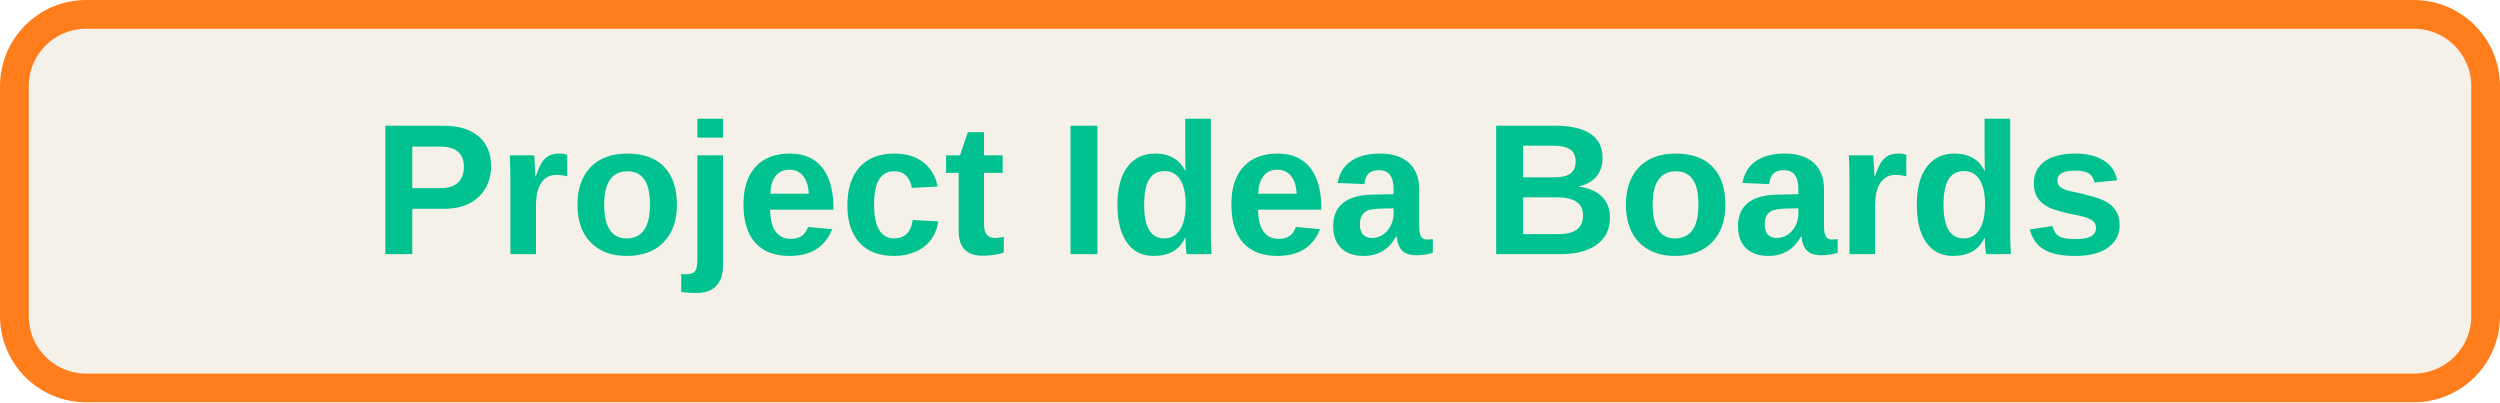
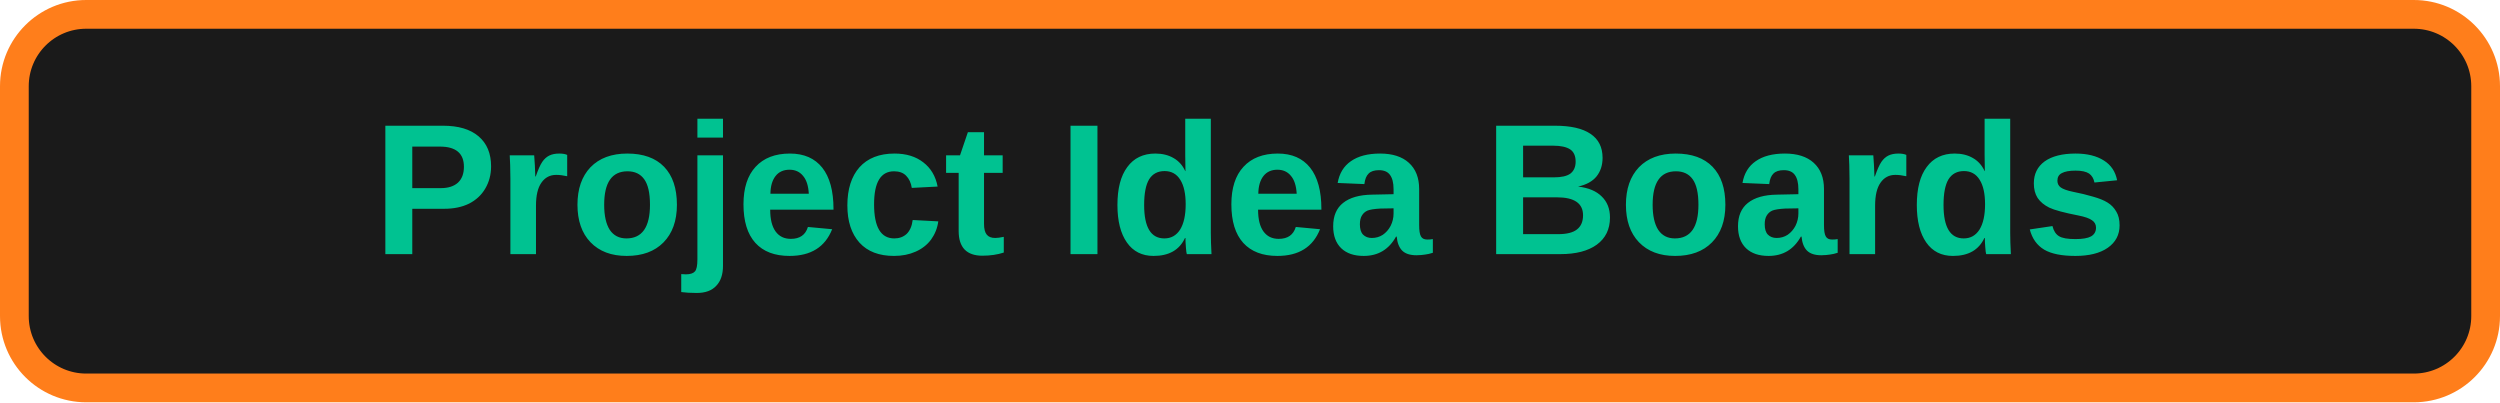
<svg xmlns="http://www.w3.org/2000/svg" width="174" height="28" viewBox="0 0 174 28">
-   <rect x="1" y="1" width="172" height="26" rx="5" fill="#F5F0E8" stroke="#FF7E1B" stroke-width="2" />
+   <rect x="1" y="1" width="172" height="26" rx="5" fill="#1A1A1A" stroke="#FF7E1B" stroke-width="2" />
  <text x="87" y="14" fill="#00C291" font-family="Arial, sans-serif" font-size="13" font-weight="700" text-anchor="middle" dominant-baseline="middle">Project Idea Boards</text>
</svg>
